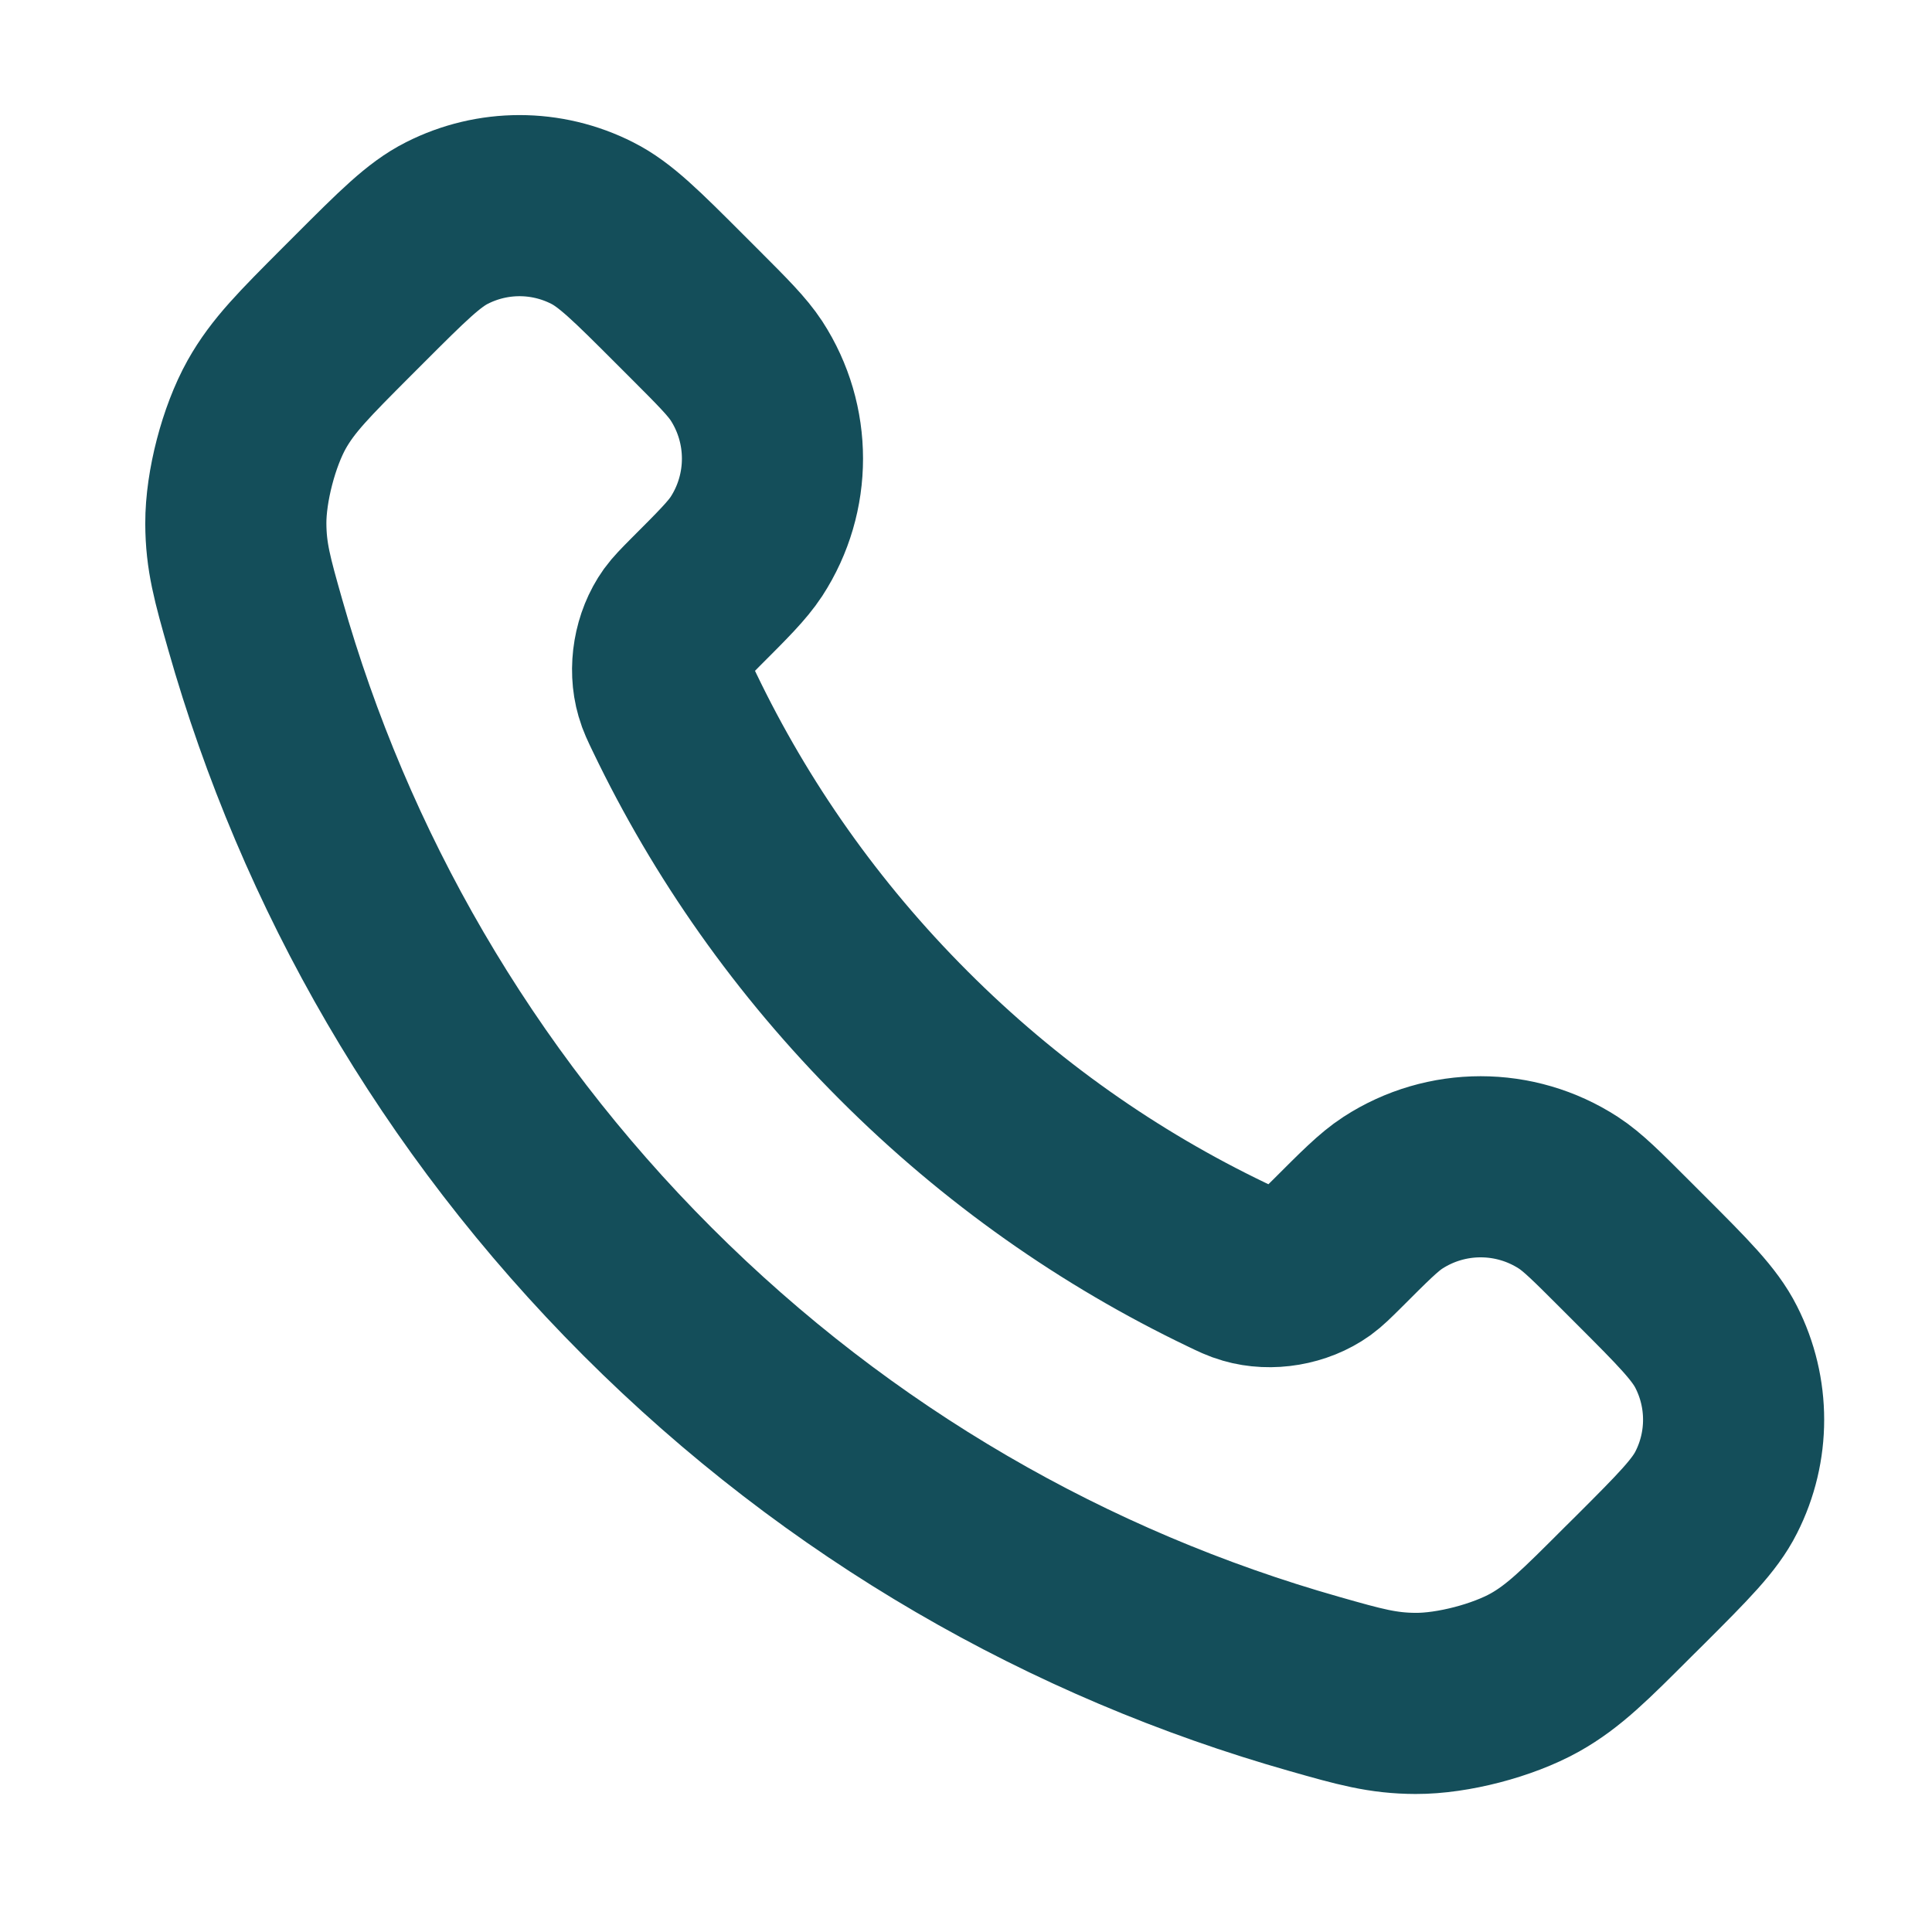
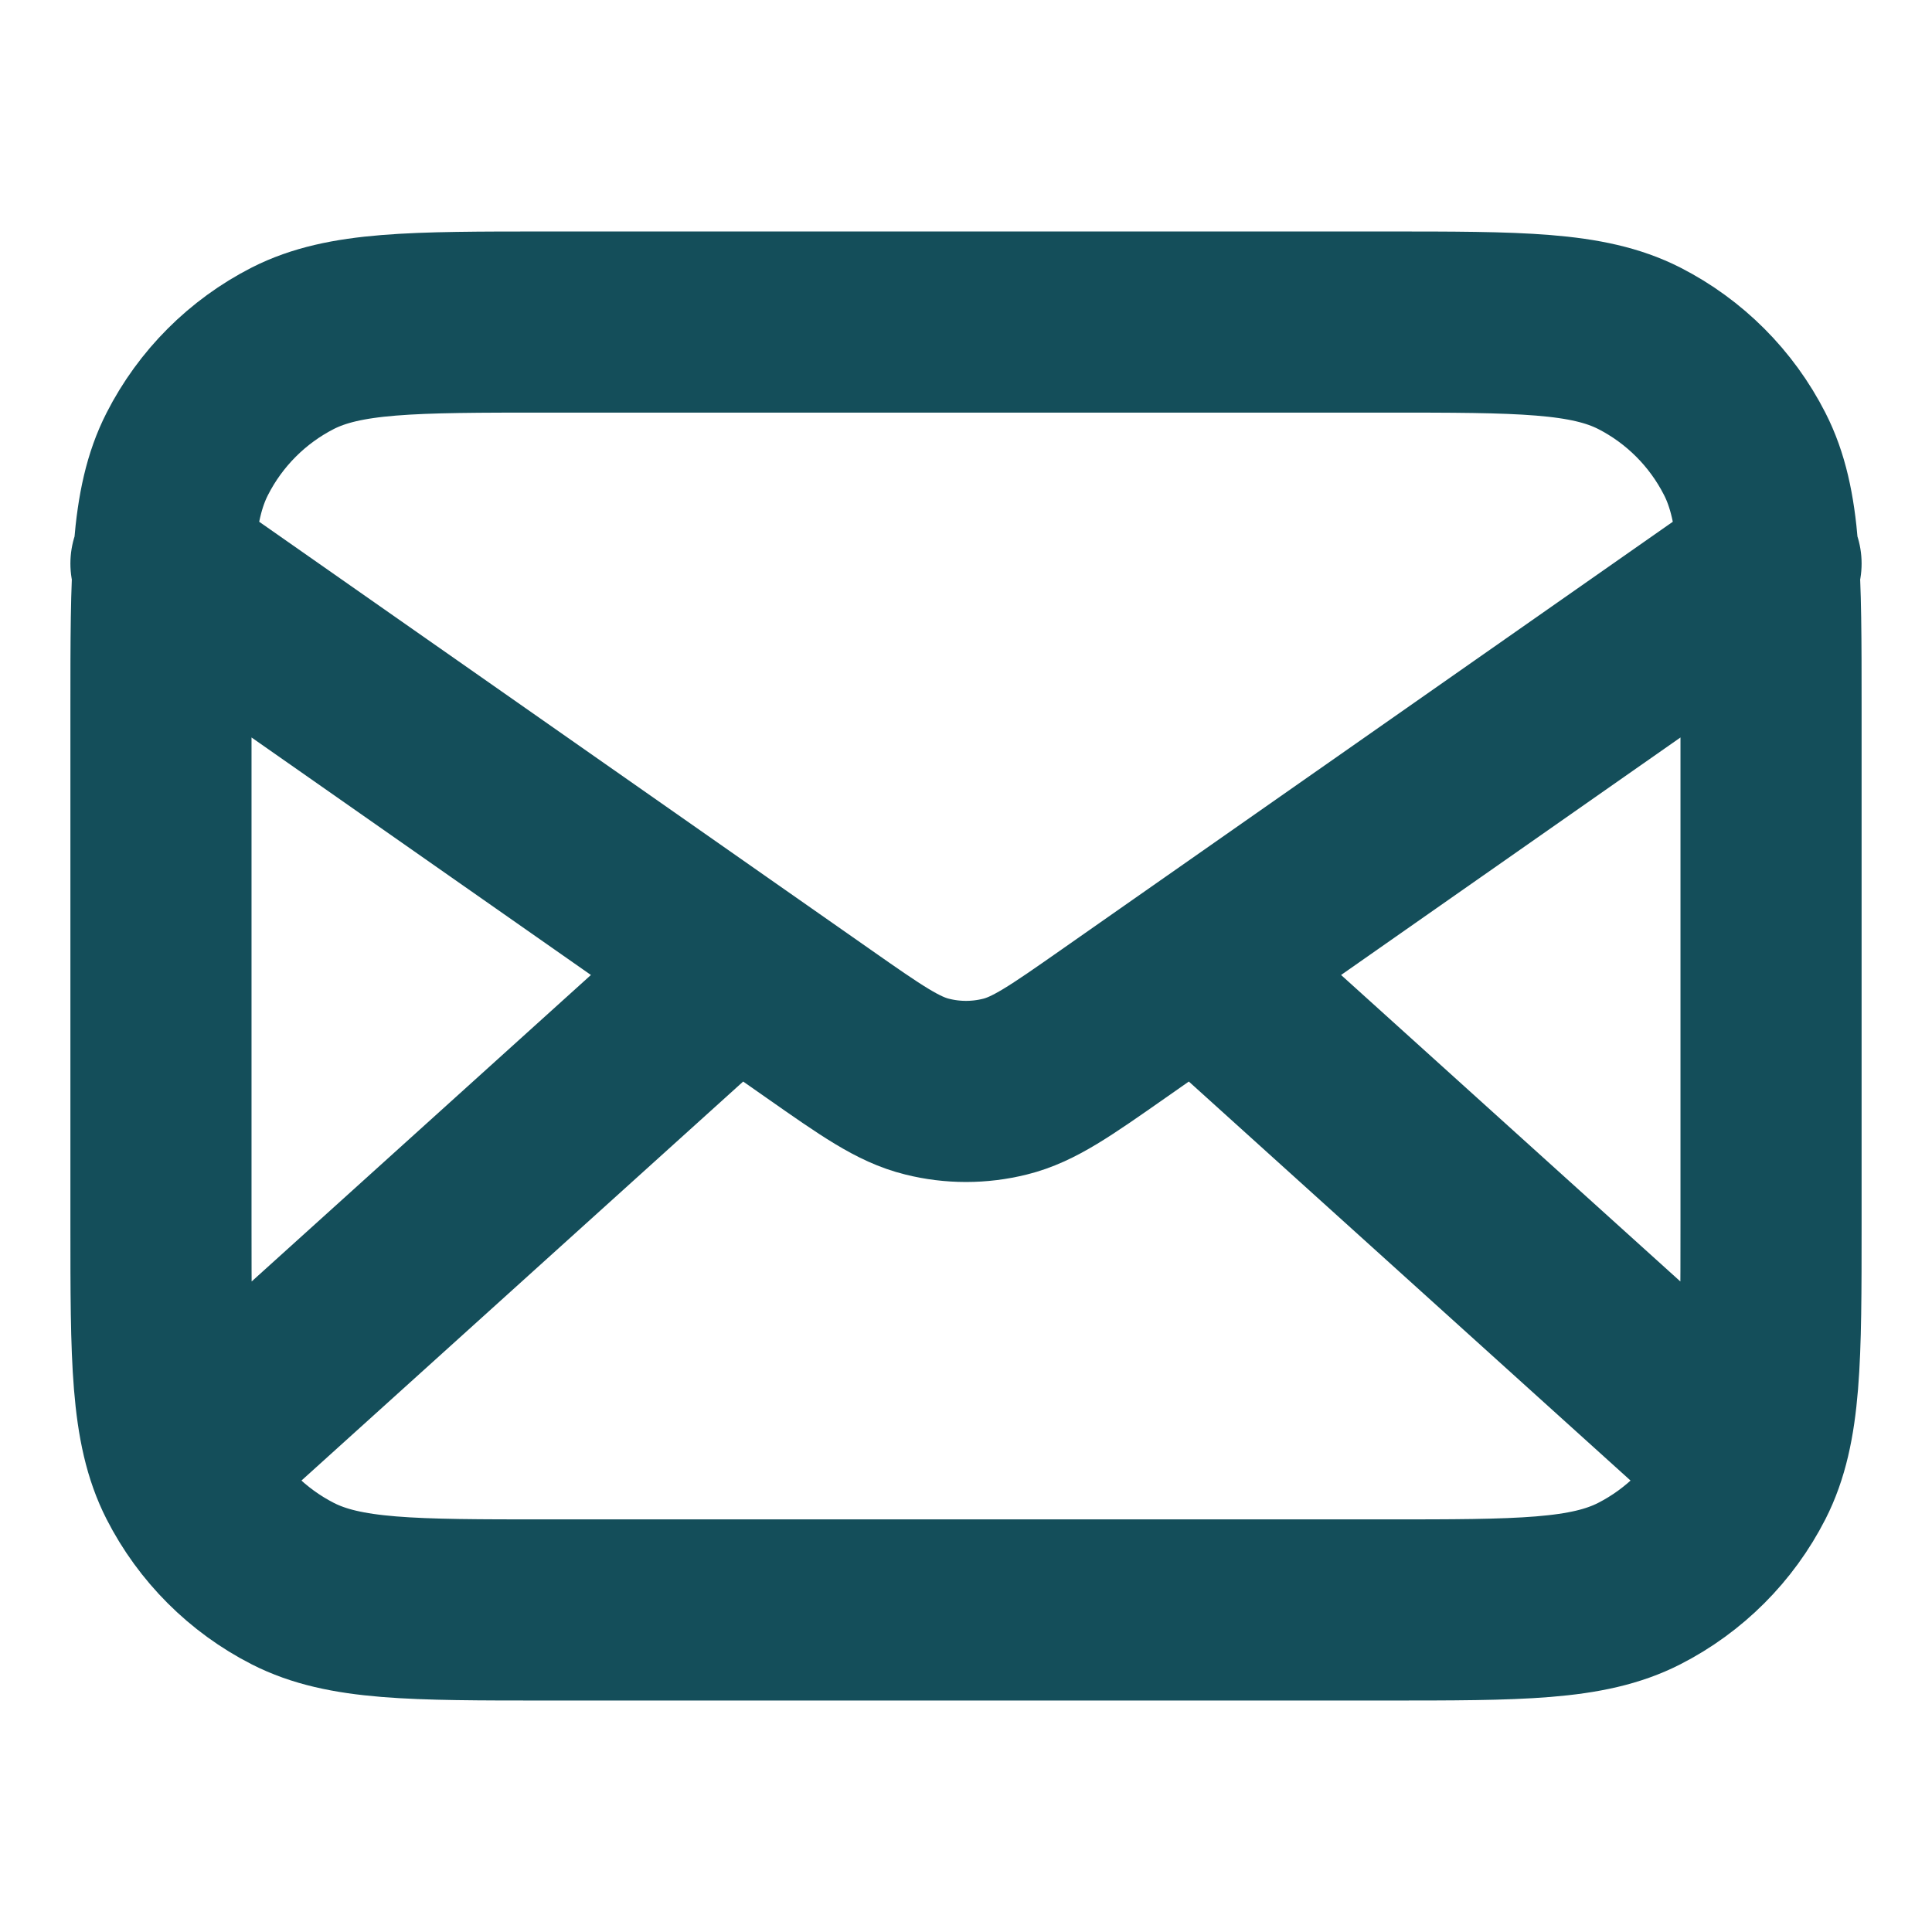
<svg xmlns="http://www.w3.org/2000/svg" width="16" height="16" viewBox="0 0 16 16" fill="none">
-   <path d="M5.587 5.902C6.051 6.869 6.683 7.774 7.484 8.575C8.285 9.377 9.191 10.009 10.158 10.473C10.241 10.513 10.282 10.533 10.335 10.548C10.522 10.603 10.751 10.564 10.91 10.45C10.954 10.418 10.992 10.38 11.069 10.304C11.302 10.071 11.418 9.954 11.535 9.878C11.977 9.591 12.547 9.591 12.989 9.878C13.106 9.954 13.223 10.071 13.456 10.304L13.586 10.434C13.94 10.788 14.117 10.965 14.213 11.156C14.405 11.534 14.405 11.981 14.213 12.359C14.117 12.55 13.94 12.727 13.586 13.081L13.48 13.186C13.127 13.539 12.951 13.716 12.711 13.851C12.444 14 12.031 14.108 11.725 14.107C11.45 14.106 11.262 14.053 10.886 13.946C8.863 13.372 6.955 12.289 5.363 10.697C3.771 9.105 2.688 7.197 2.114 5.174C2.007 4.798 1.954 4.61 1.953 4.335C1.952 4.029 2.06 3.615 2.209 3.349C2.344 3.109 2.521 2.933 2.874 2.579L2.979 2.474C3.333 2.12 3.51 1.943 3.701 1.847C4.079 1.655 4.526 1.655 4.904 1.847C5.095 1.943 5.272 2.12 5.626 2.474L5.756 2.604C5.989 2.837 6.105 2.954 6.182 3.071C6.469 3.513 6.469 4.083 6.182 4.525C6.105 4.642 5.989 4.758 5.756 4.991C5.68 5.068 5.642 5.106 5.61 5.15C5.496 5.309 5.457 5.538 5.512 5.725C5.527 5.778 5.547 5.819 5.587 5.902Z" stroke="#144E5A" stroke-width="1.5" stroke-linecap="round" stroke-linejoin="round" />
+   <path d="M14.333 12L9.905 8M6.095 8L1.667 12M1.333 4.667L6.777 8.477C7.217 8.785 7.438 8.94 7.678 8.999C7.889 9.052 8.111 9.052 8.323 8.999C8.562 8.94 8.783 8.785 9.223 8.477L14.667 4.667M4.533 13.333H11.467C12.587 13.333 13.147 13.333 13.575 13.115C13.951 12.923 14.257 12.617 14.449 12.241C14.667 11.813 14.667 11.253 14.667 10.133V5.867C14.667 4.746 14.667 4.186 14.449 3.759C14.257 3.382 13.951 3.076 13.575 2.884C13.147 2.667 12.587 2.667 11.467 2.667H4.533C3.413 2.667 2.853 2.667 2.425 2.884C2.049 3.076 1.743 3.382 1.551 3.759C1.333 4.186 1.333 4.746 1.333 5.867V10.133C1.333 11.253 1.333 11.813 1.551 12.241C1.743 12.617 2.049 12.923 2.425 13.115C2.853 13.333 3.413 13.333 4.533 13.333Z" stroke="#144E5A" stroke-width="1.5" stroke-linecap="round" stroke-linejoin="round" />
</svg>
